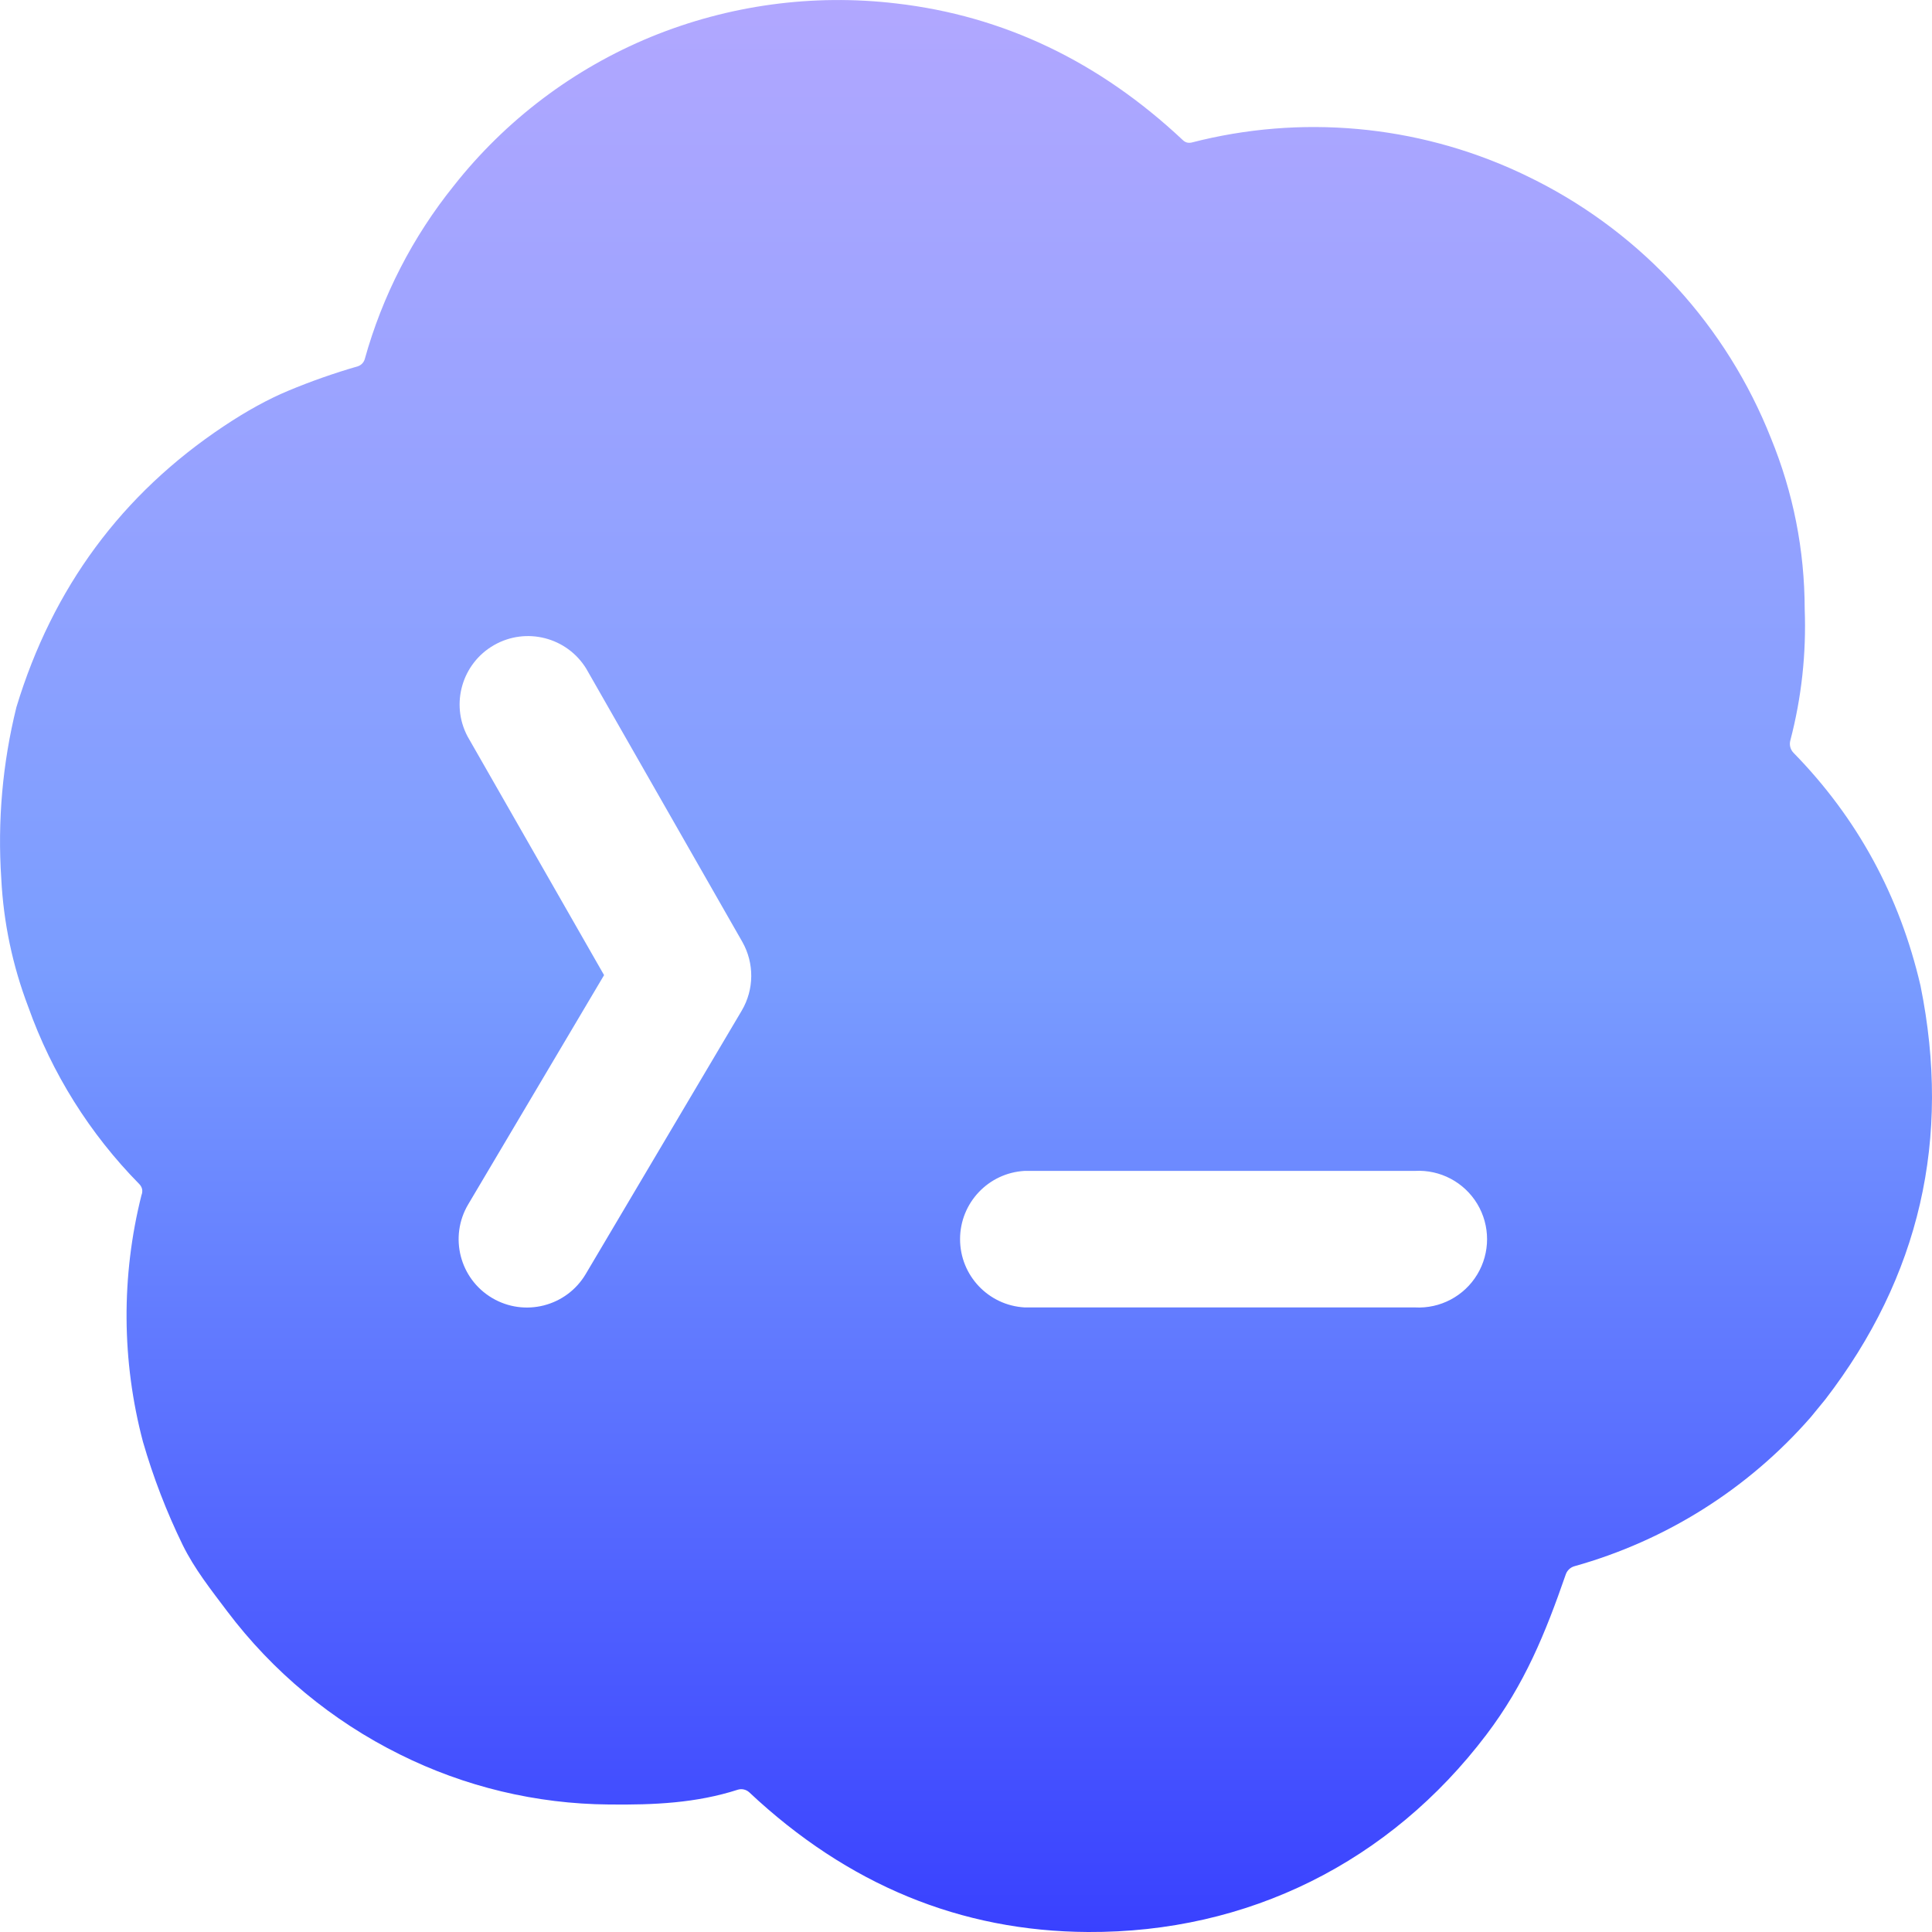
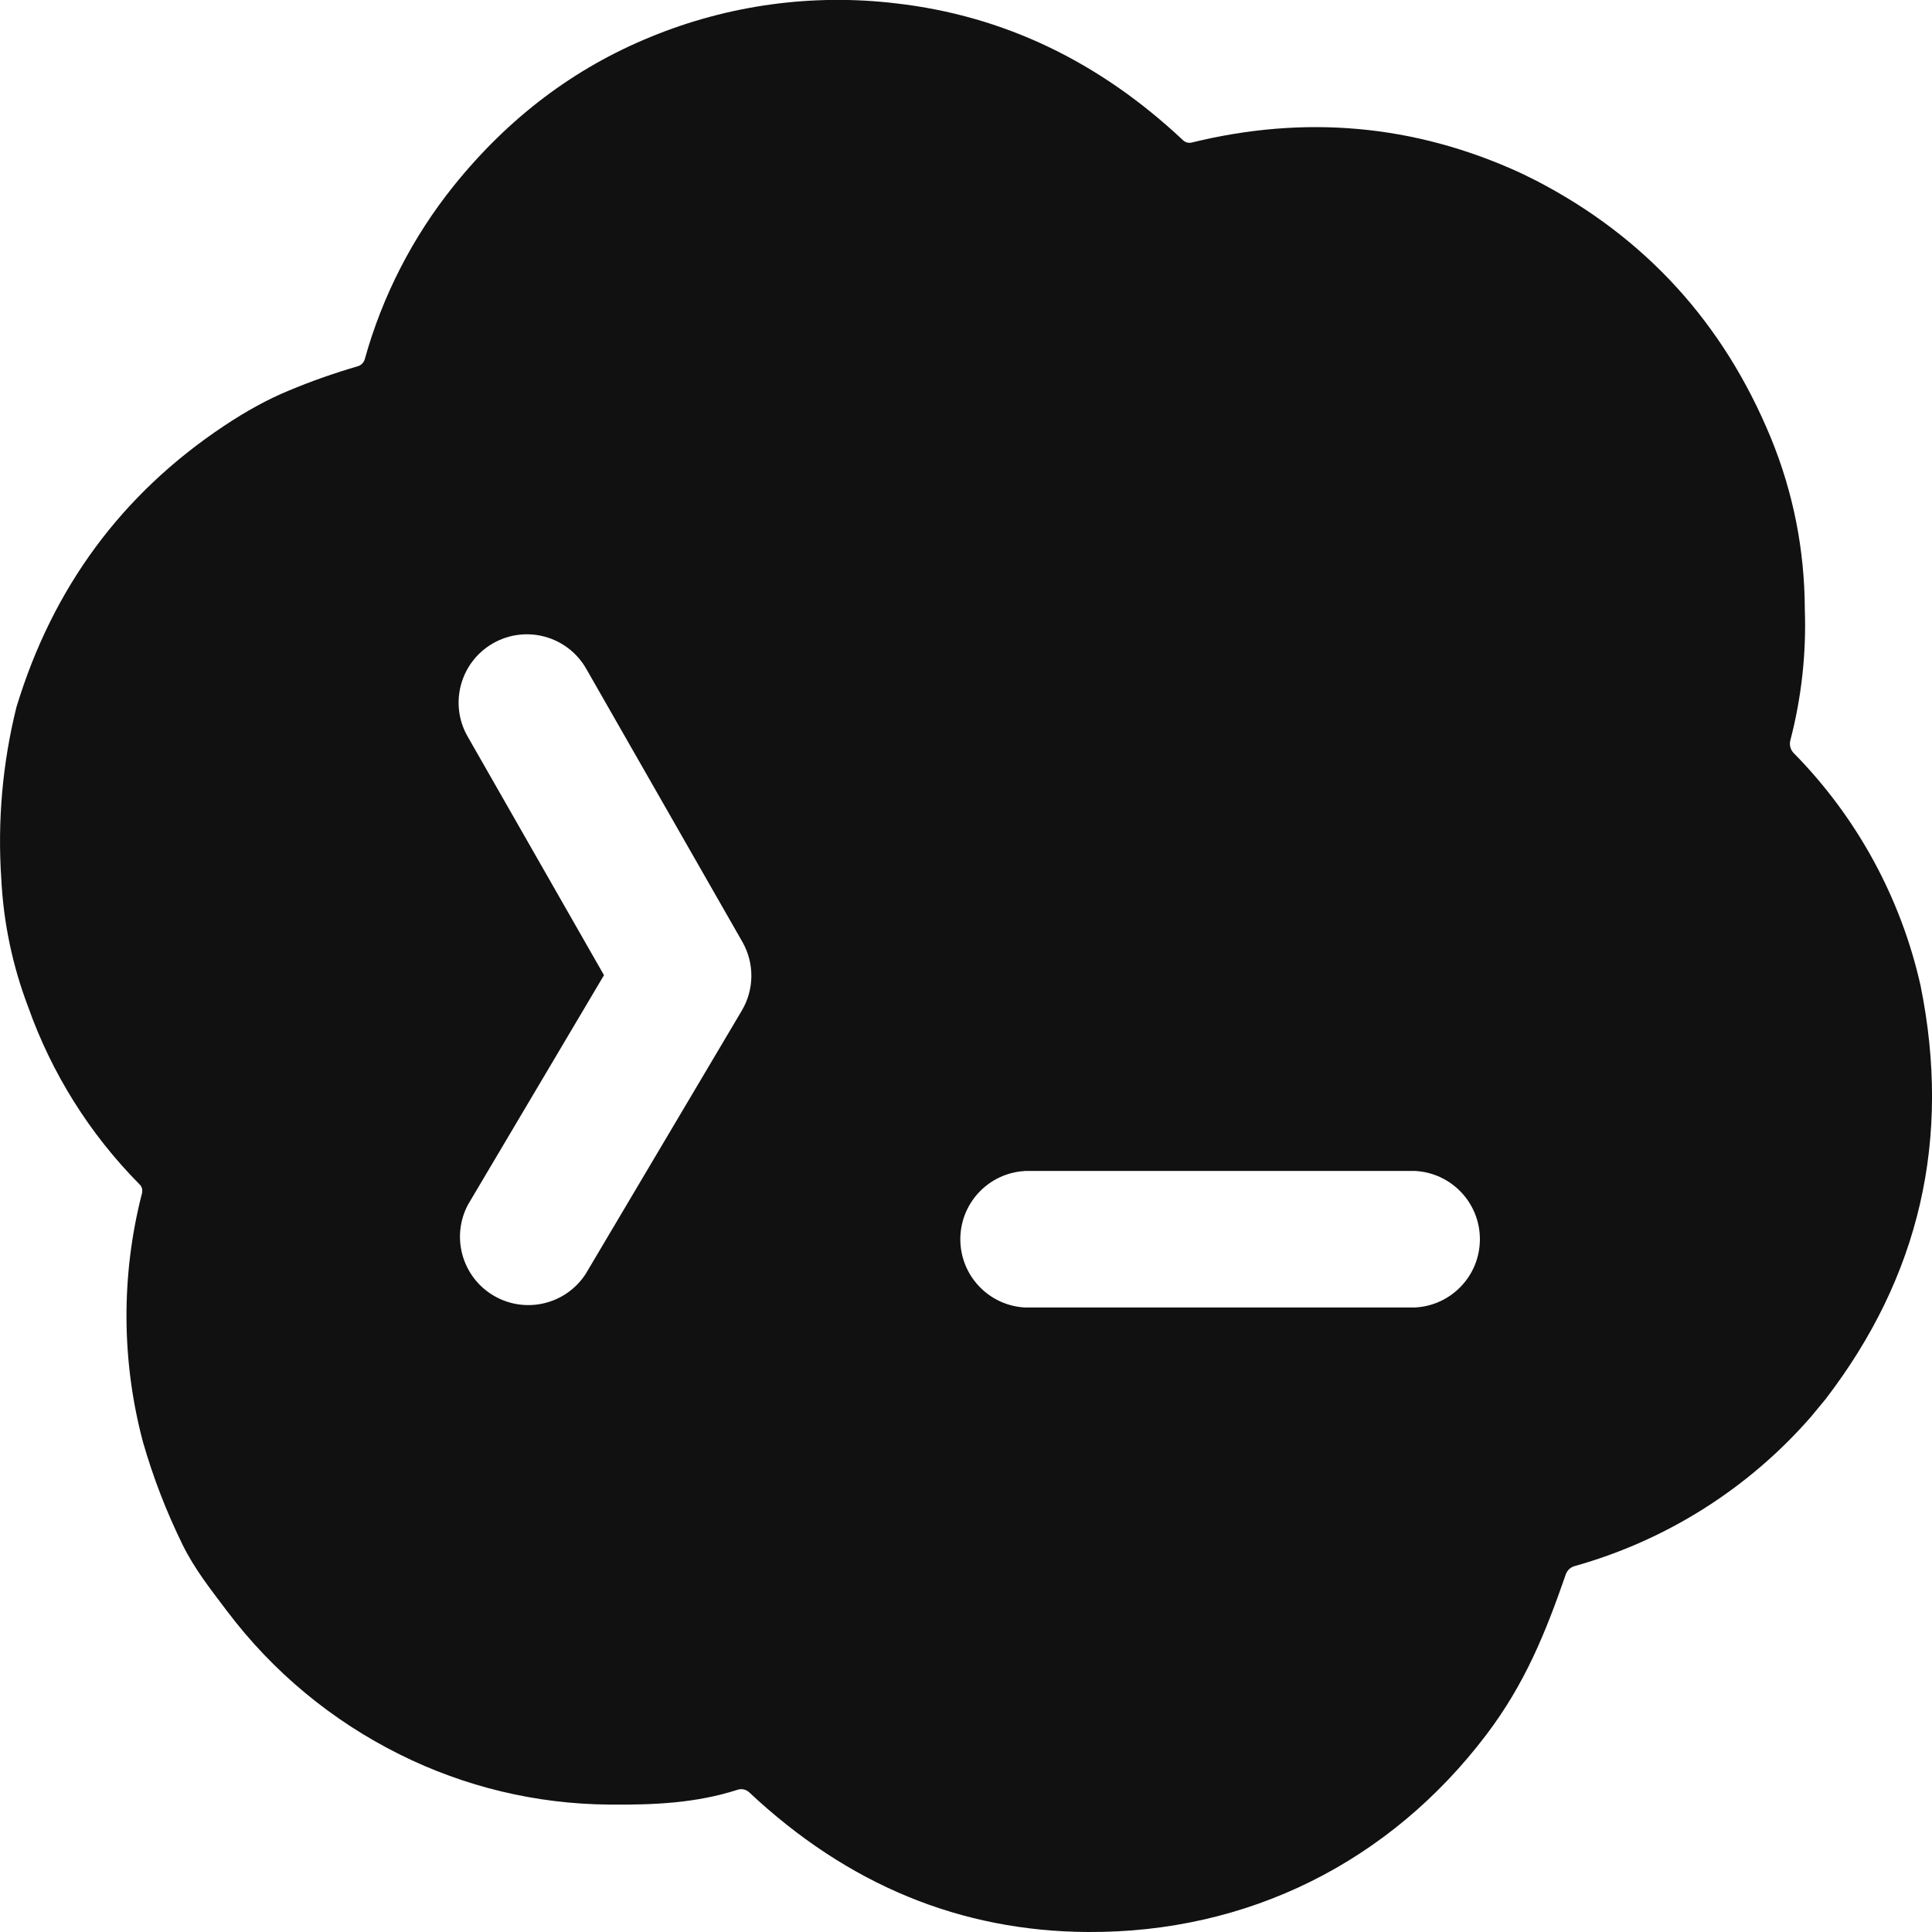
- <svg xmlns="http://www.w3.org/2000/svg" fill="none" viewBox="0 0 600 600">
-   <g transform="translate(-100 -100)scale(33.33333)">
-     <path fill="url(#devicon-codex-icon-2-a)" d="M9.064 3.344a4.6 4.6 0 0 1 2.285-.312q1.5.173 2.673 1.275.016.015.037.021a.1.1 0 0 0 .043 0 4.55 4.55 0 0 1 3.046.275l.047.022.116.057a4.58 4.58 0 0 1 2.188 2.399q.313.765.315 1.595a4.2 4.2 0 0 1-.134 1.223.12.12 0 0 0 .03.115q.89.91 1.183 2.17.433 2.138-.887 3.854l-.136.166a4.55 4.55 0 0 1-2.201 1.388.12.12 0 0 0-.081.076c-.191.551-.383 1.023-.74 1.494-.9 1.187-2.222 1.846-3.711 1.838q-1.78-.009-3.157-1.302a.11.11 0 0 0-.105-.024c-.388.125-.78.143-1.204.138a4.44 4.44 0 0 1-1.945-.466 4.54 4.54 0 0 1-1.61-1.335c-.152-.202-.303-.392-.414-.617a6 6 0 0 1-.37-.961 4.6 4.6 0 0 1-.014-2.298.1.1 0 0 0 .006-.056.1.1 0 0 0-.027-.048 4.5 4.5 0 0 1-1.034-1.651 3.9 3.9 0 0 1-.251-1.192 5.2 5.2 0 0 1 .141-1.6Q3.659 7.92 5.086 6.97q.318-.212.601-.33a6 6 0 0 1 .646-.227.1.1 0 0 0 .065-.066 4.5 4.5 0 0 1 .829-1.615 4.54 4.54 0 0 1 1.837-1.388m3.482 10.565a.637.637 0 0 0 0 1.272h3.636a.637.637 0 1 0 0-1.272zM8.462 9.23a.637.637 0 0 0-1.106.631l1.272 2.224-1.266 2.136a.636.636 0 1 0 1.095.649l1.454-2.455a.64.64 0 0 0 .005-.64z" />
-     <defs>
-       <linearGradient id="devicon-codex-icon-2-a" x1="12" x2="12" y1="3" y2="21" gradientUnits="userSpaceOnUse">
-         <stop stop-color="#B1A7FF" />
-         <stop offset=".5" stop-color="#7A9DFF" />
-         <stop offset="1" stop-color="#3941FF" />
-       </linearGradient>
-     </defs>
-   </g>
+ <svg xmlns="http://www.w3.org/2000/svg" fill="#111" fill-rule="evenodd" height="1em" style="flex:none;line-height:1" viewBox="0 0 24 24" width="1em">
+   <path clip-rule="evenodd" d="M8.086.457a6.105 6.105 0 013.046-.415c1.333.153 2.521.72 3.564 1.7a.117.117 0 00.107.029c1.408-.346 2.762-.224 4.061.366l.063.03.154.076c1.357.703 2.33 1.77 2.918 3.198.278.679.418 1.388.421 2.126a5.655 5.655 0 01-.18 1.631.167.167 0 00.04.155 5.982 5.982 0 011.578 2.891c.385 1.901-.01 3.615-1.183 5.14l-.182.22a6.063 6.063 0 01-2.934 1.851.162.162 0 00-.108.102c-.255.736-.511 1.364-.987 1.992-1.199 1.582-2.962 2.462-4.948 2.451-1.583-.008-2.986-.587-4.21-1.736a.145.145 0 00-.14-.032c-.518.167-1.04.191-1.604.185a5.924 5.924 0 01-2.595-.622 6.058 6.058 0 01-2.146-1.781c-.203-.269-.404-.522-.551-.821a7.74 7.74 0 01-.495-1.283 6.11 6.11 0 01-.017-3.064.166.166 0 00.008-.074.115.115 0 00-.037-.064 5.958 5.958 0 01-1.38-2.202 5.196 5.196 0 01-.333-1.589 6.915 6.915 0 01.188-2.132c.45-1.484 1.309-2.648 2.577-3.493.282-.188.55-.334.802-.438.286-.12.573-.22.861-.304a.129.129 0 00.087-.087A6.016 6.016 0 015.635 2.31C6.315 1.464 7.132.846 8.086.457zm-.804 7.85a.848.848 0 00-1.473.842l1.694 2.965-1.688 2.848a.849.849 0 001.46.864l1.94-3.272a.849.849 0 00.007-.854l-1.94-3.393zm5.446 6.24a.849.849 0 000 1.695h4.848a.849.849 0 000-1.696h-4.848z" />
</svg>
